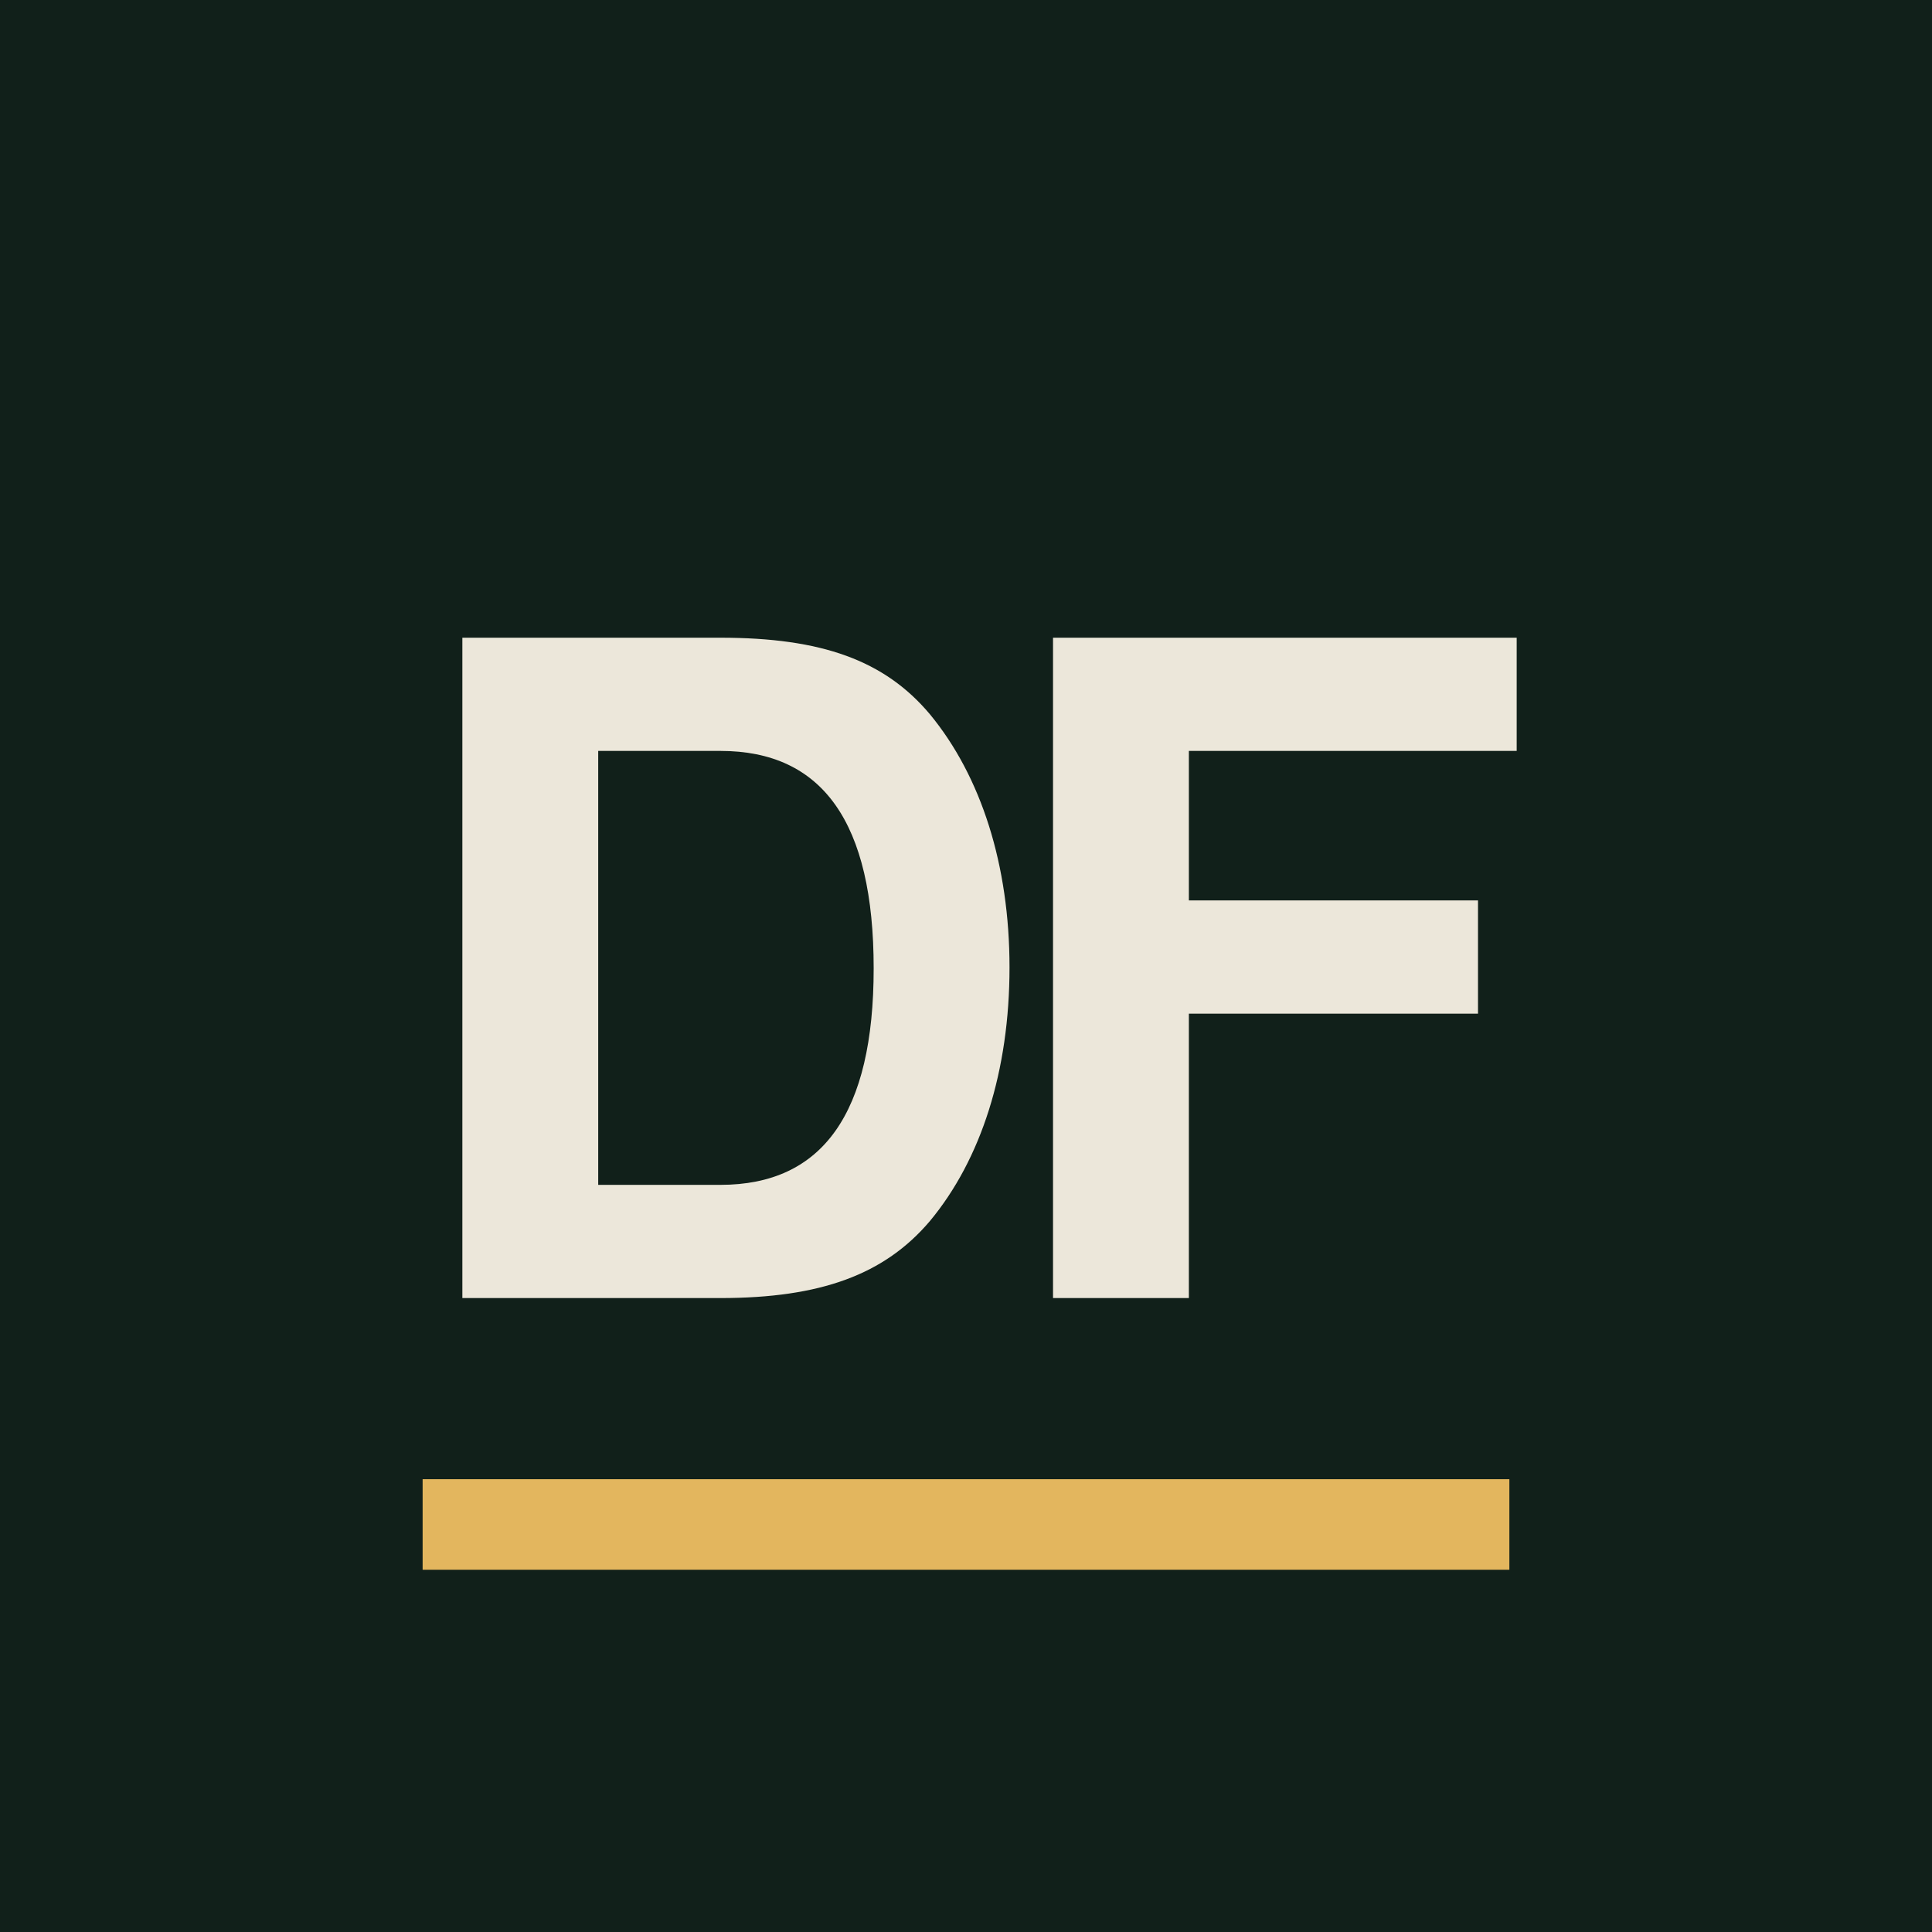
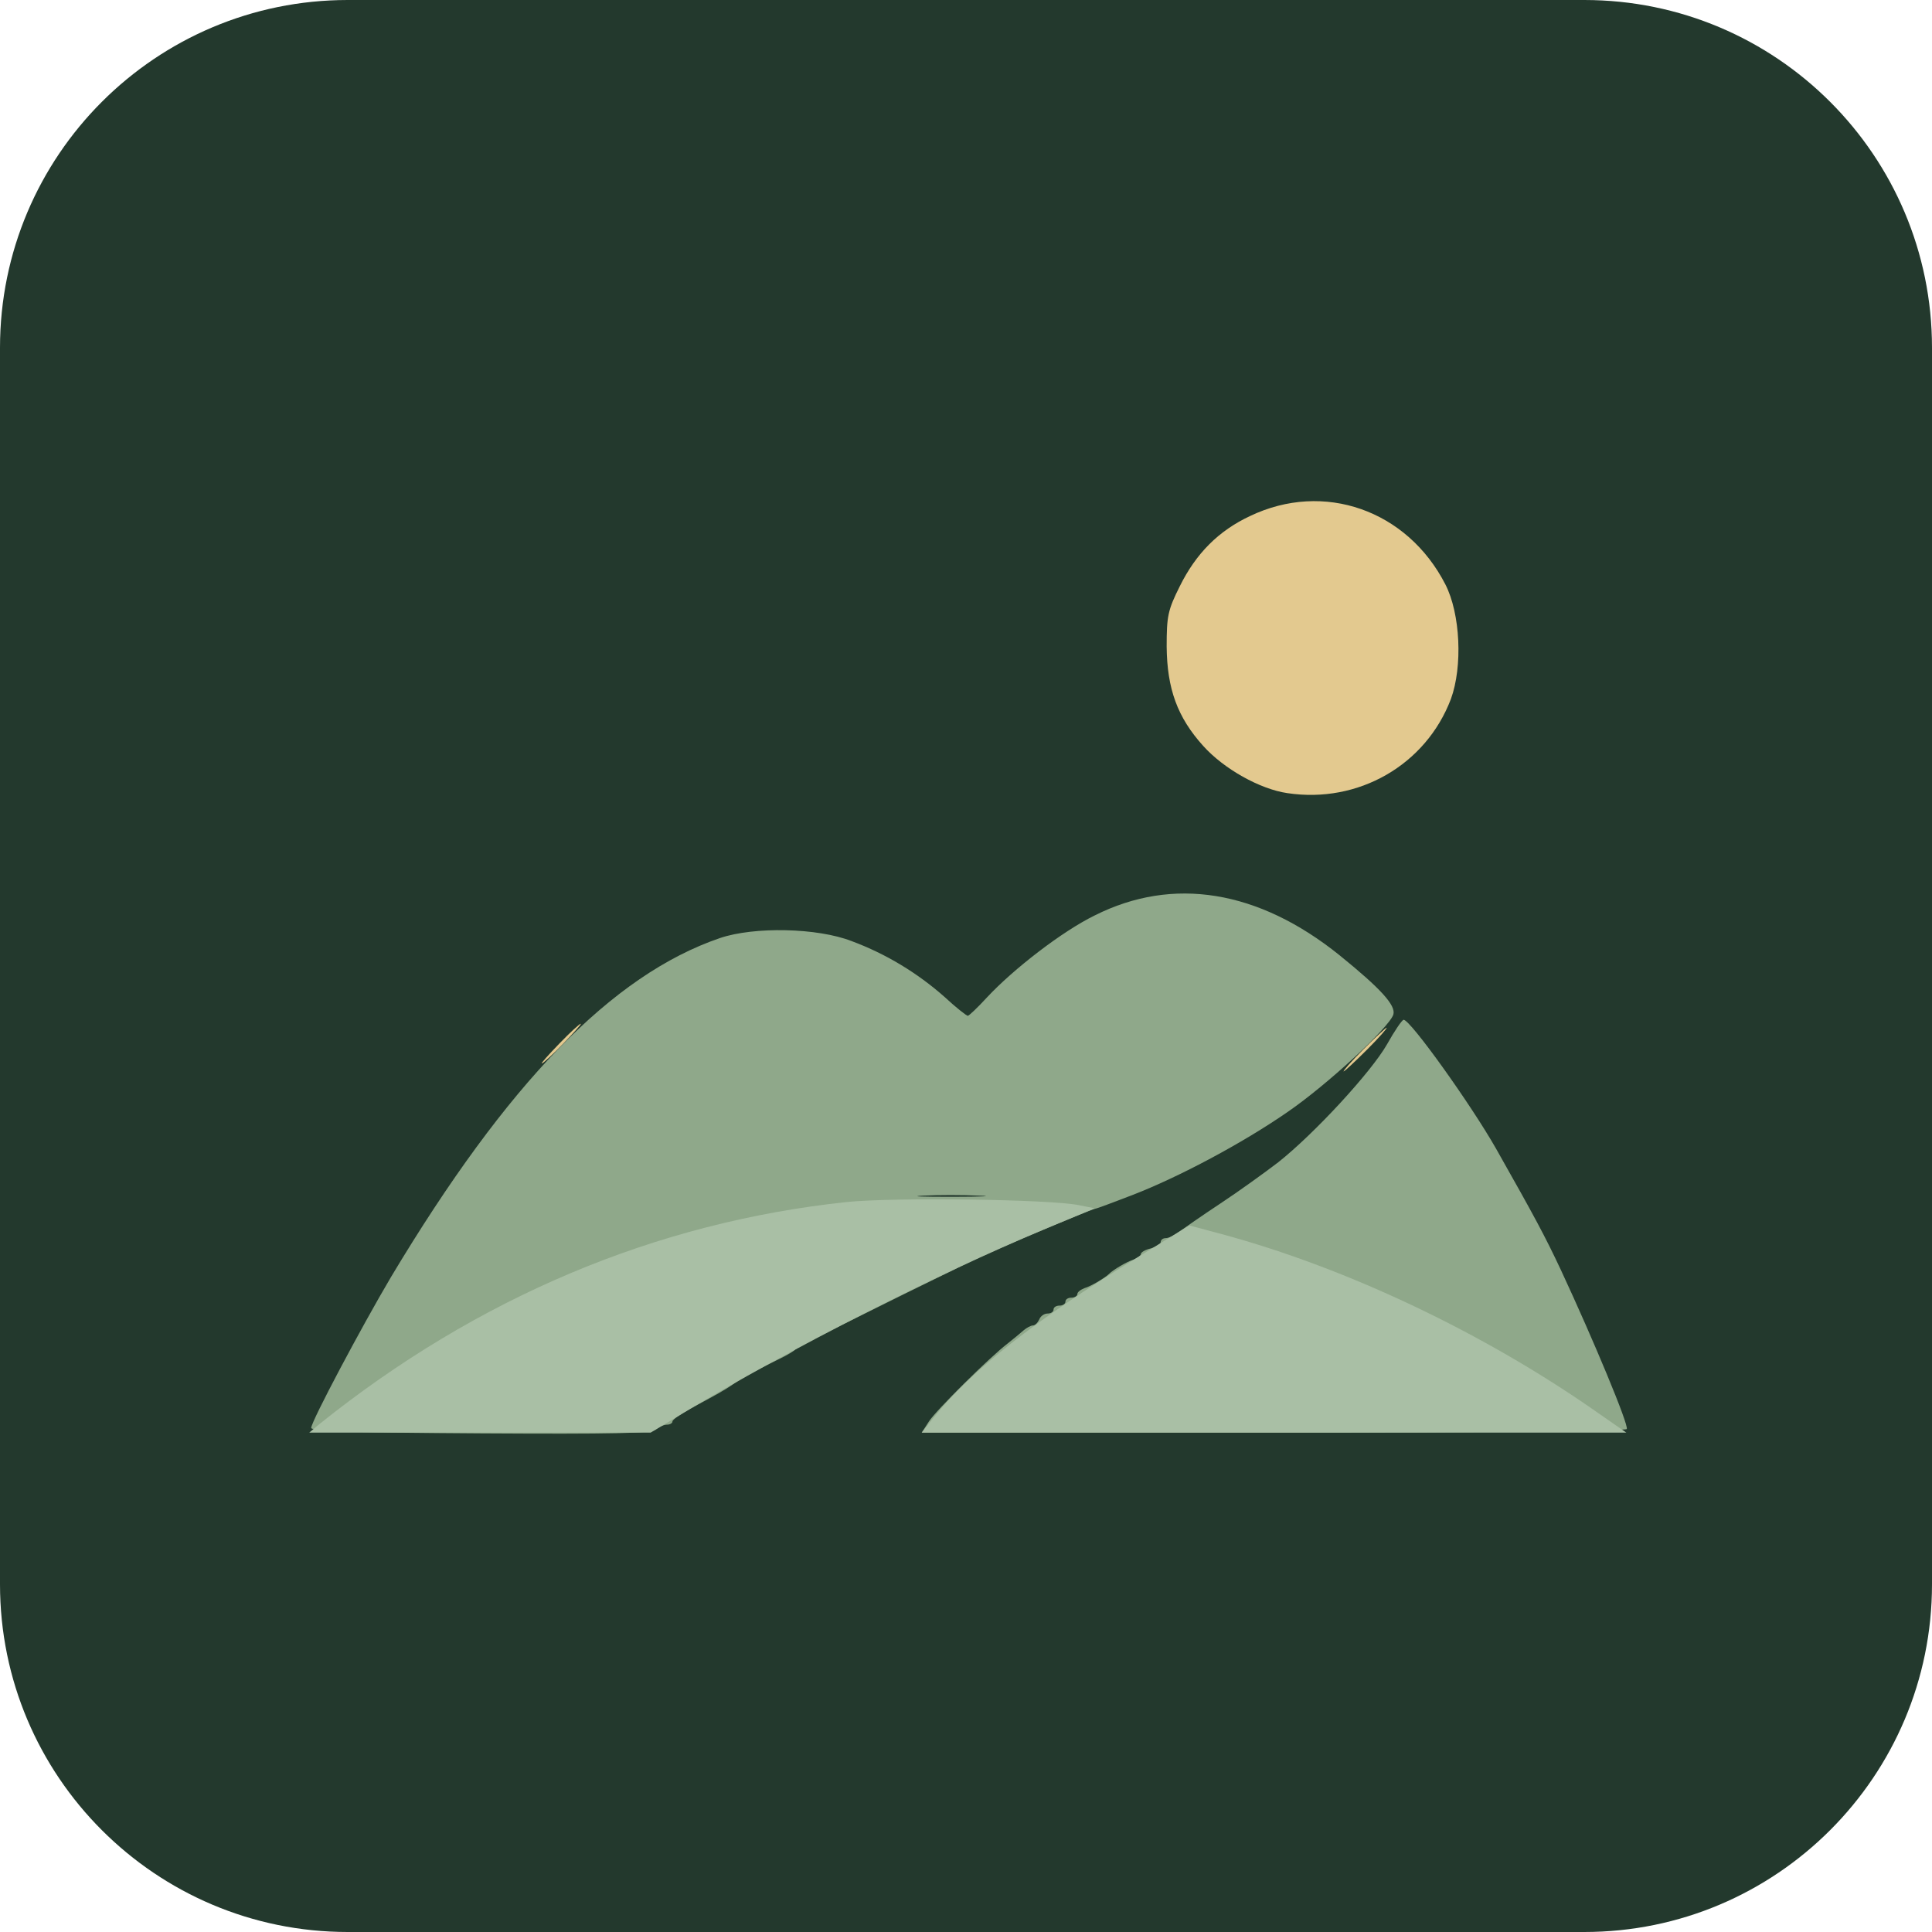
- <svg xmlns="http://www.w3.org/2000/svg" viewBox="0 0 64 64">
-   <rect width="64" height="64" fill="#11201A" />
-   <text x="32" y="43" text-anchor="middle" font-family="Helvetica,Arial,sans-serif" font-weight="700" font-size="30" letter-spacing="-2" fill="#ECE7DA">DF</text>
-   <rect x="14" y="49" width="36" height="3" fill="#E3B65E" />
+ <svg xmlns="http://www.w3.org/2000/svg" viewBox="-66.4 -103.9 486.7 486.7">
+   <rect x="-66.4" y="-103.9" width="486.7" height="486.7" rx="87.6" fill="#23392D" />
+   <path fill="#8FA88A" fill-rule="evenodd" d="M54.8 257.2C23.2 257.0 12.0 256.7 12.0 255.8C12.0 254.2 24.7 230.3 32.1 217.8C61.4 168.9 87.8 141.7 115.0 132.4C123.6 129.5 139.5 129.8 148.2 133.2C156.8 136.4 164.7 141.2 171.5 147.2C174.4 149.9 177.1 152.0 177.4 152.0C177.7 152.0 179.9 149.9 182.2 147.4C188.9 140.2 201.2 130.7 209.4 126.7C229.1 116.8 250.6 120.3 271.0 136.7C281.5 145.2 285.3 149.4 284.6 151.7C283.5 155.0 267.9 169.4 258.0 176.2C246.6 184.1 230.6 192.6 219.0 197.1C214.3 198.9 210.1 200.5 209.5 200.6C207.9 200.9 182.0 211.9 177.0 214.4C174.5 215.7 163.9 220.8 153.5 226.0C143.1 231.1 134.3 235.6 134.0 236.0C133.7 236.4 131.9 237.5 130.0 238.4C125.0 240.8 120.3 243.3 118.3 244.8C116.3 246.2 114.2 247.4 107.6 250.9C105.1 252.3 103.0 253.7 103.0 254.2C103.0 254.6 102.4 255.0 101.6 255.0C100.8 255.0 99.5 255.6 98.8 256.2C97.8 257.2 87.9 257.4 54.8 257.2ZM167.6 254.2C169.4 251.4 182.8 238.1 187.5 234.5C188.9 233.4 190.7 231.9 191.5 231.2C192.2 230.6 193.3 230.0 193.8 230.0C194.4 230.0 195.0 229.3 195.4 228.5C195.7 227.7 196.6 227.0 197.5 227.0C198.3 227.0 199.0 226.6 199.0 226.0C199.0 225.4 199.7 225.0 200.5 225.0C201.3 225.0 202.0 224.6 202.0 224.0C202.0 223.4 202.7 223.0 203.5 223.0C204.3 223.0 205.0 222.6 205.0 222.1C205.0 221.6 205.8 221.0 206.8 220.6C208.5 220.1 212.0 218.0 213.0 217.0C214.0 216.0 217.5 213.9 219.2 213.4C220.2 213.0 221.0 212.4 221.0 212.0C221.0 211.6 222.1 210.9 223.5 210.6C224.9 210.2 226.0 209.5 226.0 209.0C226.0 208.4 226.6 208.0 227.3 208.0C228.0 208.0 229.5 207.3 230.5 206.5C231.6 205.7 236.3 202.4 241.0 199.3C245.7 196.2 252.2 191.5 255.6 188.9C264.7 181.7 279.0 166.2 283.0 159.2C284.9 155.8 286.8 153.0 287.2 153.0C288.9 153.0 304.2 174.4 310.5 185.5C320.4 203.0 322.8 207.5 326.8 216.0C335.0 233.6 344.0 255.2 343.4 256.1C343.1 256.6 306.3 257.0 254.3 257.0L165.8 257.0L167.6 254.2ZM180.2 197.3C176.2 197.1 169.9 197.1 166.2 197.3C162.5 197.5 165.8 197.6 173.5 197.6C181.2 197.6 184.2 197.4 180.2 197.3Z" />
+   <path fill="#A9BFA5" fill-rule="evenodd" d="M14.0 254.9C53.9 222.9 98.8 204.0 147.0 198.9C158.7 197.7 198.0 198.2 205.4 199.7L209.4 200.5L196.4 205.9C169.6 217.1 132.6 235.9 106.0 251.9L97.5 257.0L54.5 257.0L11.5 257.0L14.0 254.9ZM168.8 253.2C178.3 241.3 194.3 228.7 219.9 213.0L233.2 204.8L241.4 207.0C272.9 215.5 307.7 232.0 336.4 252.2L343.3 257.0L254.6 257.0L165.8 257.0L168.8 253.2Z" />
+   <path fill="#E3C98F" fill-rule="evenodd" d="M277.0 160.5C280.0 157.5 282.7 155.0 282.9 155.0C283.2 155.0 281.0 157.5 278.0 160.5C275.0 163.5 272.3 166.0 272.1 166.0C271.8 166.0 274.0 163.5 277.0 160.5ZM74.5 159.0C77.2 156.2 79.6 154.0 79.9 154.0C80.2 154.0 78.2 156.2 75.5 159.0C72.8 161.8 70.4 164.0 70.1 164.0C69.8 164.0 71.8 161.8 74.5 159.0ZM257.9 95.9C251.0 94.9 241.9 89.8 236.7 84.0C230.2 76.8 227.6 69.6 227.5 59.0C227.5 51.3 227.8 49.8 230.8 43.8C234.9 35.5 240.6 29.8 248.5 26.1C267.1 17.2 288.1 24.6 297.7 43.3C301.5 50.7 302.1 64.0 299.1 72.2C292.8 88.8 275.8 98.6 257.9 95.9Z" />
</svg>
